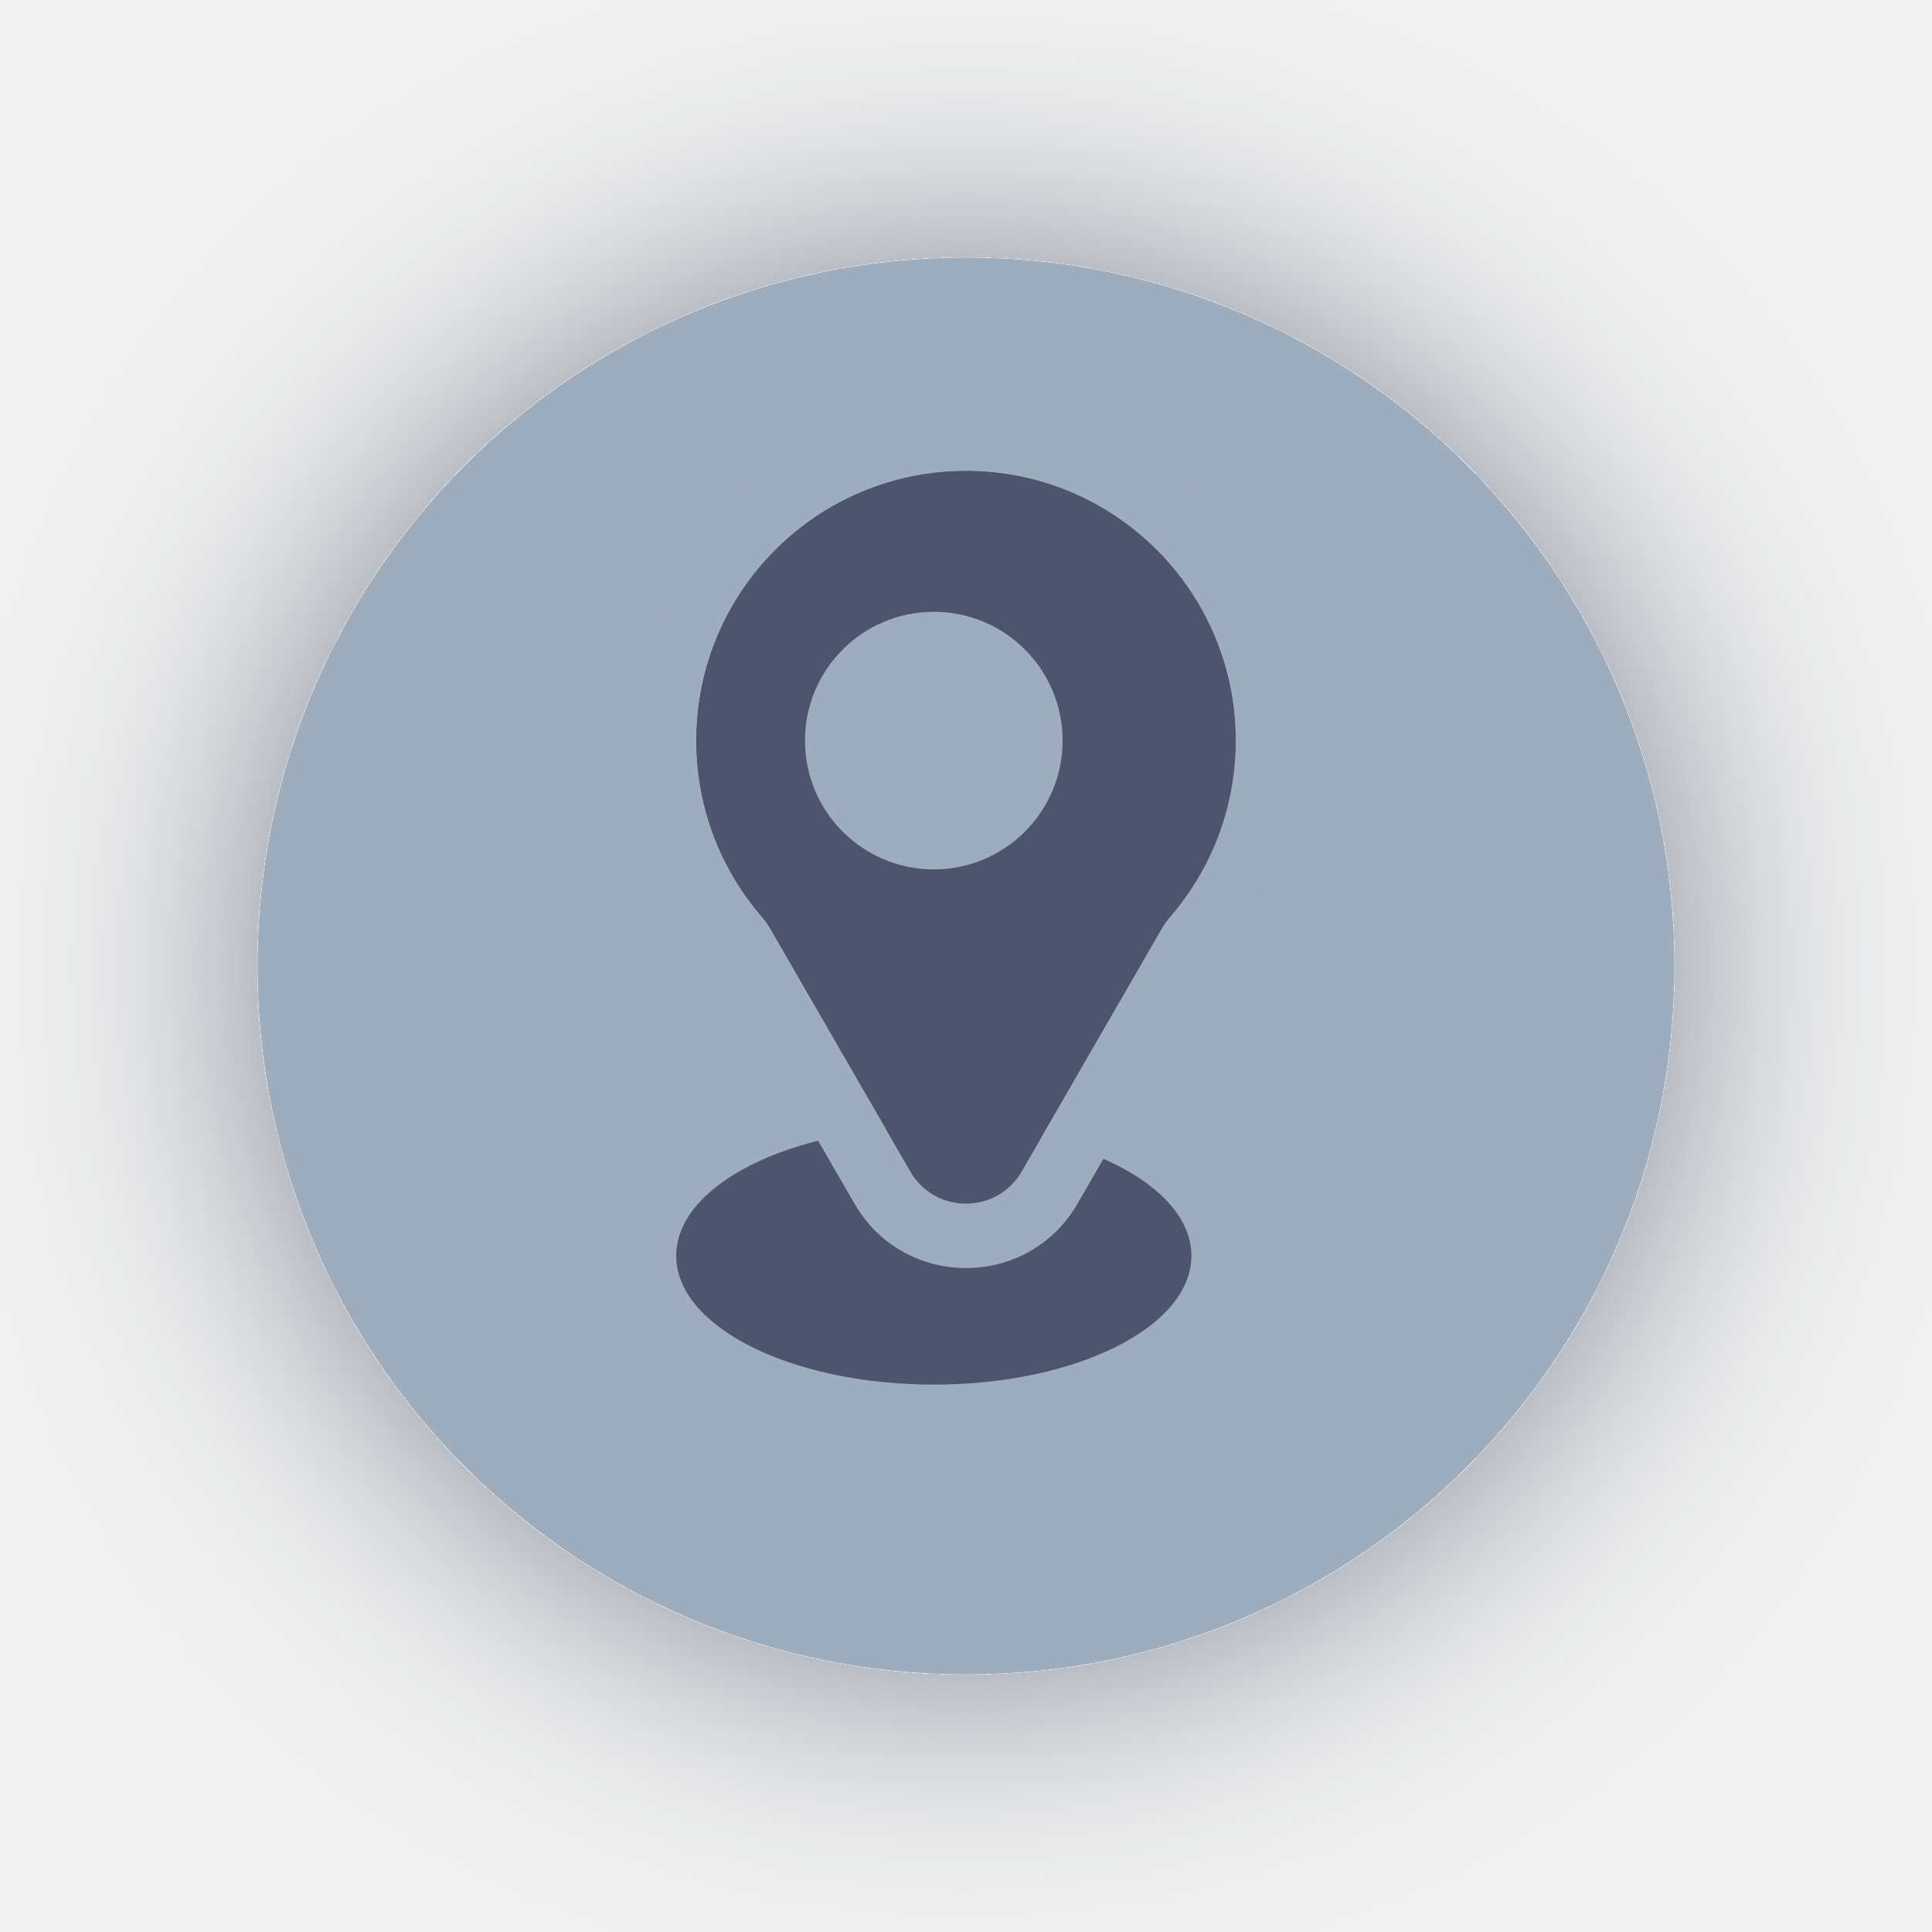
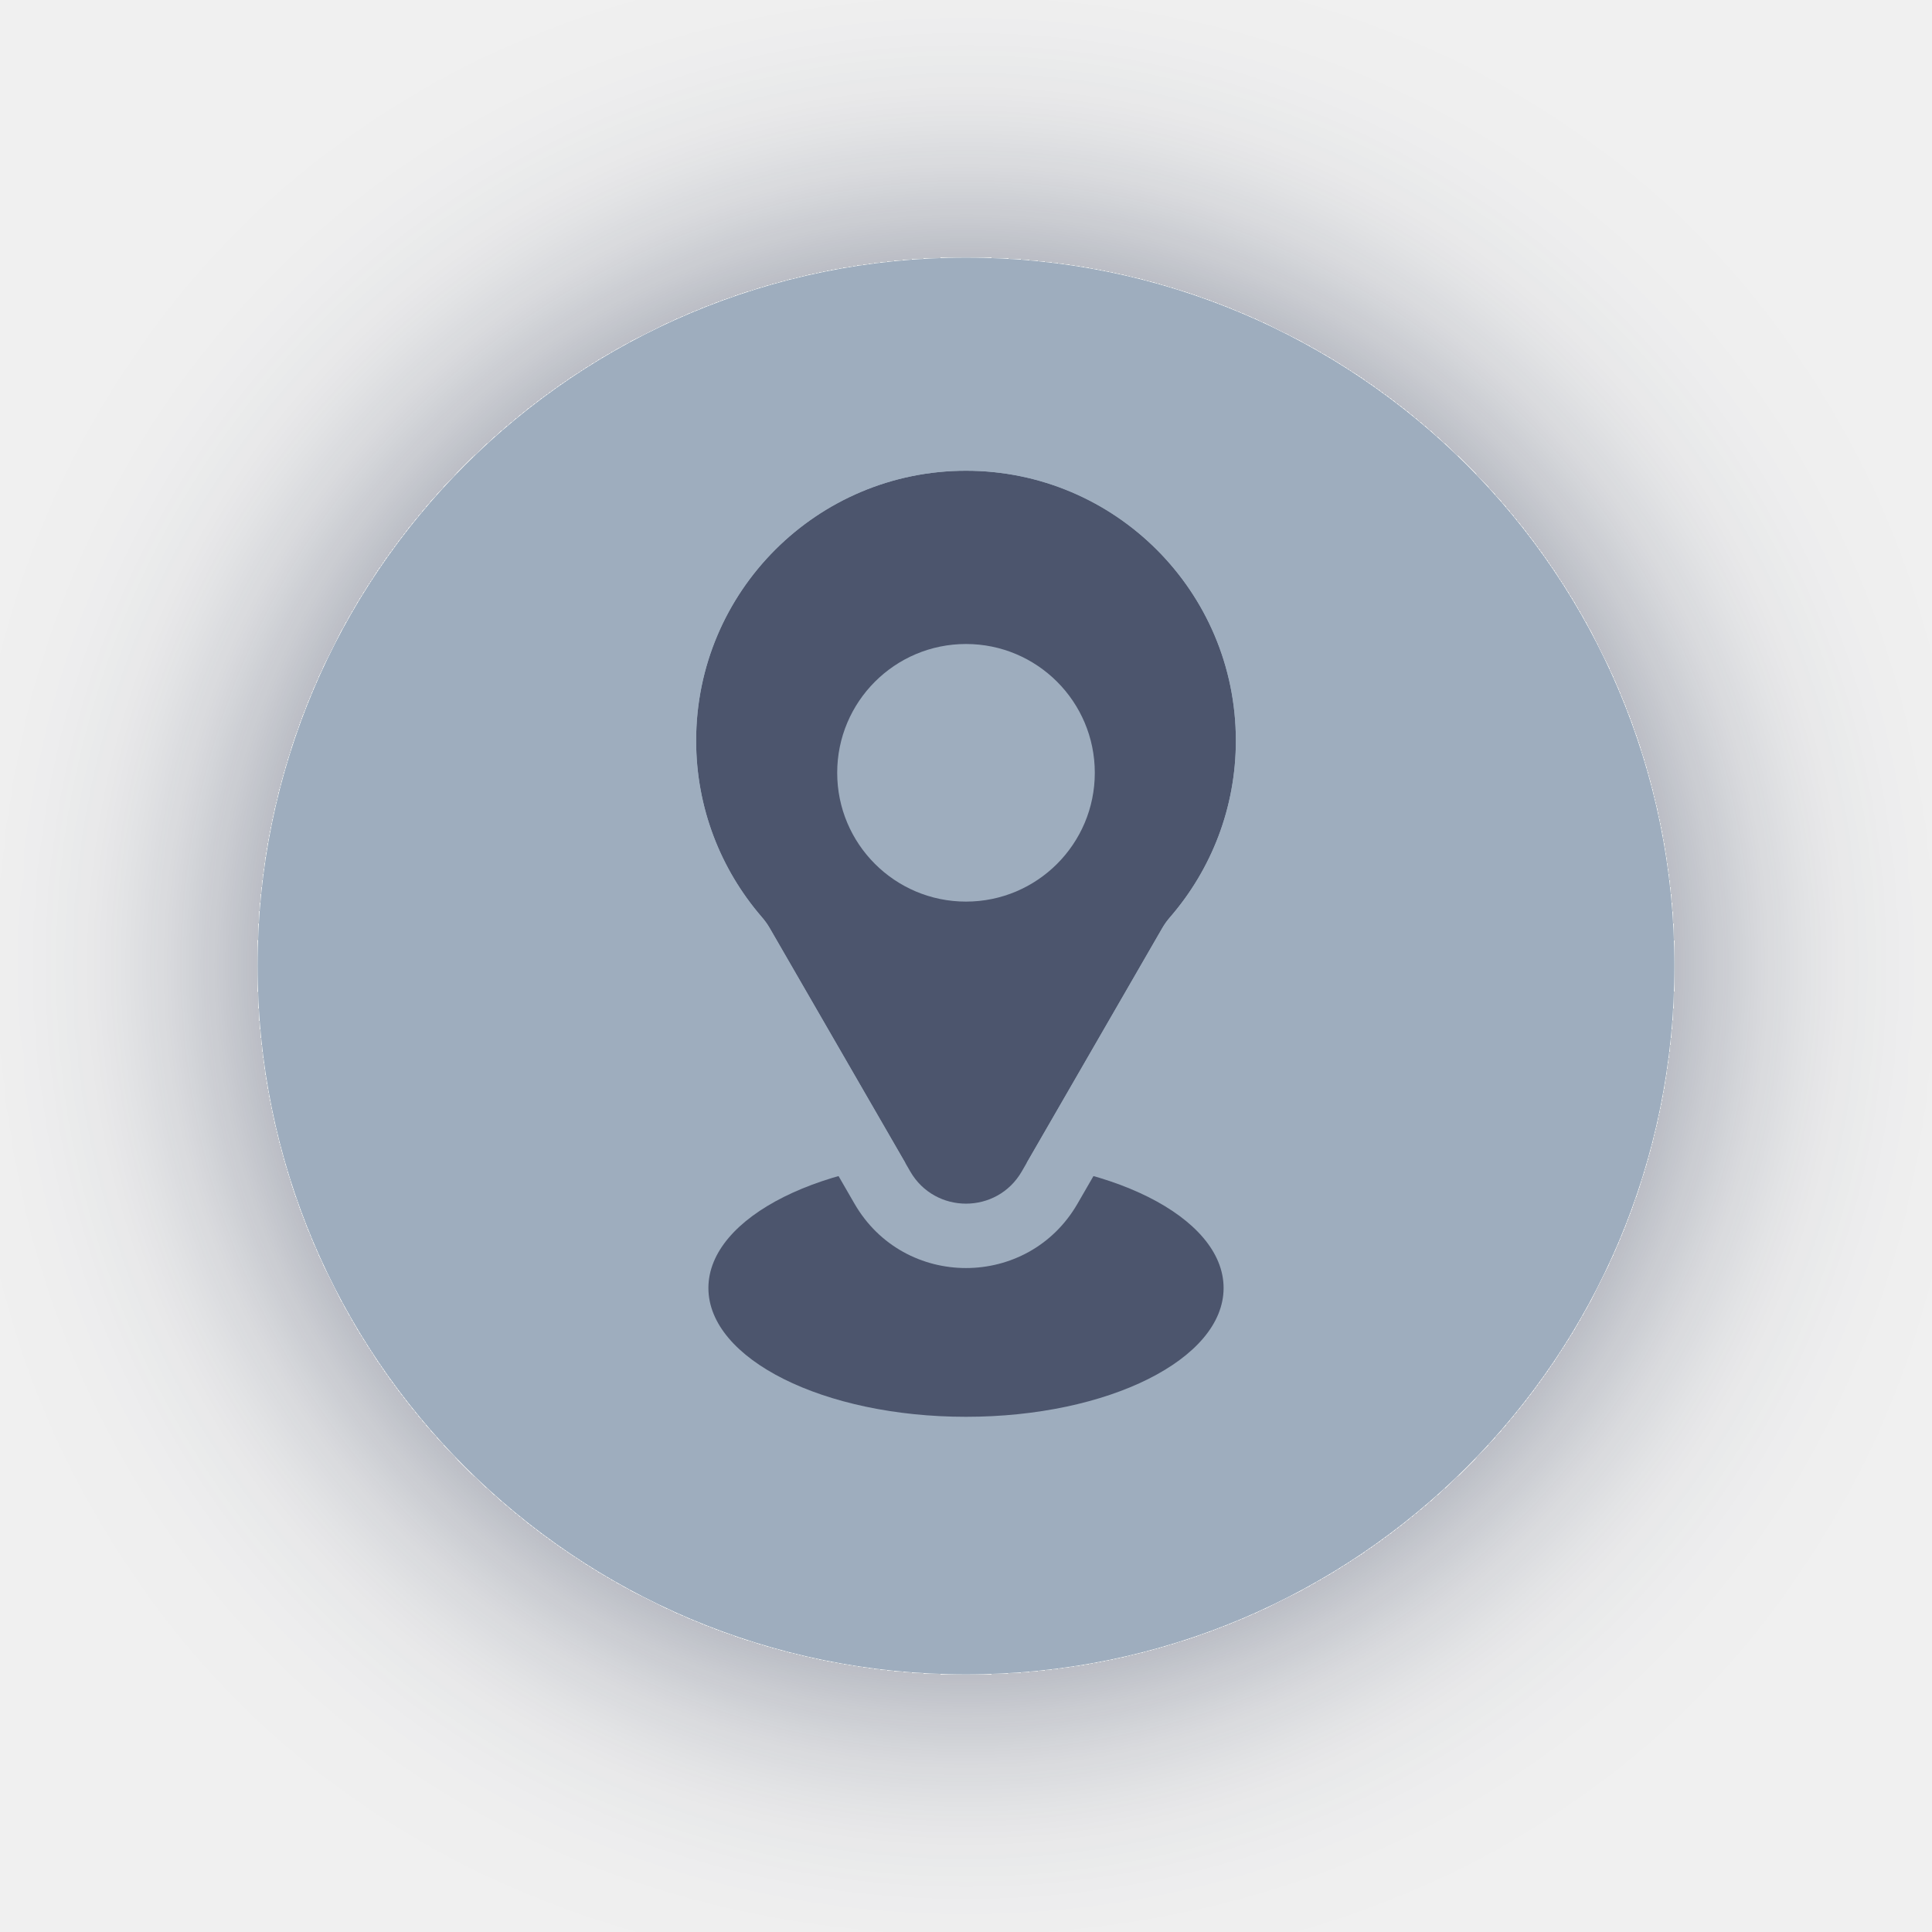
<svg xmlns="http://www.w3.org/2000/svg" width="60" height="60" viewBox="0 0 60 60" fill="none">
  <g filter="url(#filter0_d_275_1242)">
    <circle cx="30" cy="30" r="22" fill="#9EADBE" />
  </g>
-   <ellipse cx="29" cy="39" rx="8" ry="4" fill="#4C556D" />
+   <ellipse cx="30" cy="40" rx="8" ry="4" fill="#4C556D" />
  <mask id="path-3-outside-1_275_1242" maskUnits="userSpaceOnUse" x="19.619" y="12.619" width="21" height="27" fill="black">
    <rect fill="white" x="19.619" y="12.619" width="21" height="27" />
    <path d="M30 14.619C34.629 14.619 38.381 18.371 38.381 23C38.381 25.092 37.614 27.005 36.346 28.474C36.252 28.582 36.167 28.697 36.096 28.821L31.732 36.38C30.962 37.714 29.038 37.714 28.268 36.38L23.903 28.821C23.832 28.697 23.747 28.582 23.653 28.474C22.386 27.005 21.619 25.092 21.619 23C21.619 18.371 25.371 14.619 30 14.619Z" />
  </mask>
  <path d="M30 14.619C34.629 14.619 38.381 18.371 38.381 23C38.381 25.092 37.614 27.005 36.346 28.474C36.252 28.582 36.167 28.697 36.096 28.821L31.732 36.38C30.962 37.714 29.038 37.714 28.268 36.38L23.903 28.821C23.832 28.697 23.747 28.582 23.653 28.474C22.386 27.005 21.619 25.092 21.619 23C21.619 18.371 25.371 14.619 30 14.619Z" fill="#4C556D" />
  <path d="M30 14.619V12.619V12.619V14.619ZM23.903 28.821L25.635 27.821L23.903 28.821ZM23.653 28.474L22.14 29.781L23.653 28.474ZM36.346 28.474L37.859 29.781L36.346 28.474ZM36.096 28.821L37.828 29.821L36.096 28.821ZM30 14.619V16.619C33.524 16.619 36.381 19.476 36.381 23H38.381H40.381C40.381 17.267 35.733 12.619 30 12.619V14.619ZM38.381 23H36.381C36.381 24.594 35.798 26.047 34.832 27.167L36.346 28.474L37.859 29.781C39.429 27.963 40.381 25.591 40.381 23H38.381ZM36.096 28.821L34.364 27.821L30 35.38L31.732 36.38L33.464 37.38L37.828 29.821L36.096 28.821ZM28.268 36.38L30 35.38L25.635 27.821L23.903 28.821L22.171 29.821L26.536 37.38L28.268 36.38ZM23.653 28.474L25.167 27.167C24.201 26.048 23.619 24.595 23.619 23H21.619H19.619C19.619 25.59 20.57 27.963 22.14 29.781L23.653 28.474ZM21.619 23H23.619C23.619 19.476 26.476 16.619 30 16.619V14.619V12.619C24.267 12.619 19.619 17.267 19.619 23H21.619ZM23.903 28.821L25.635 27.821C25.489 27.567 25.325 27.35 25.167 27.167L23.653 28.474L22.14 29.781C22.168 29.814 22.175 29.827 22.171 29.821L23.903 28.821ZM31.732 36.38L30 35.38V35.38L28.268 36.38L26.536 37.38C28.075 40.047 31.925 40.047 33.464 37.38L31.732 36.38ZM36.346 28.474L34.832 27.167C34.674 27.35 34.51 27.567 34.364 27.821L36.096 28.821L37.828 29.821C37.824 29.827 37.831 29.814 37.859 29.781L36.346 28.474Z" fill="#9EADBE" mask="url(#path-3-outside-1_275_1242)" />
-   <circle cx="29" cy="23" r="4" fill="#9EADBE" />
+   <circle cx="30" cy="24" r="4" fill="#9EADBE" />
  <defs>
    <filter id="filter0_d_275_1242" x="0" y="0" width="60" height="60" filterUnits="userSpaceOnUse" color-interpolation-filters="sRGB">
      <feFlood flood-opacity="0" result="BackgroundImageFix" />
      <feColorMatrix in="SourceAlpha" type="matrix" values="0 0 0 0 0 0 0 0 0 0 0 0 0 0 0 0 0 0 127 0" result="hardAlpha" />
      <feOffset />
      <feGaussianBlur stdDeviation="4" />
      <feComposite in2="hardAlpha" operator="out" />
      <feColorMatrix type="matrix" values="0 0 0 0 0.063 0 0 0 0 0.11 0 0 0 0 0.235 0 0 0 0.5 0" />
      <feBlend mode="normal" in2="BackgroundImageFix" result="effect1_dropShadow_275_1242" />
      <feBlend mode="normal" in="SourceGraphic" in2="effect1_dropShadow_275_1242" result="shape" />
    </filter>
  </defs>
</svg>
